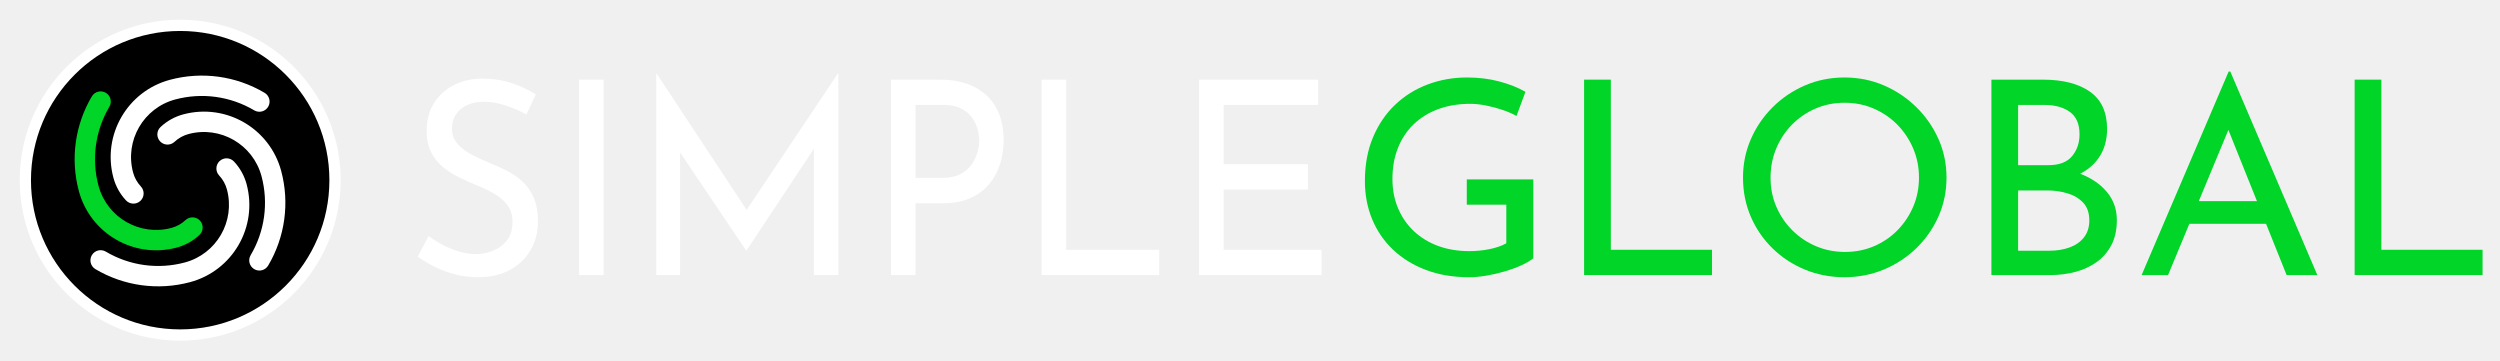
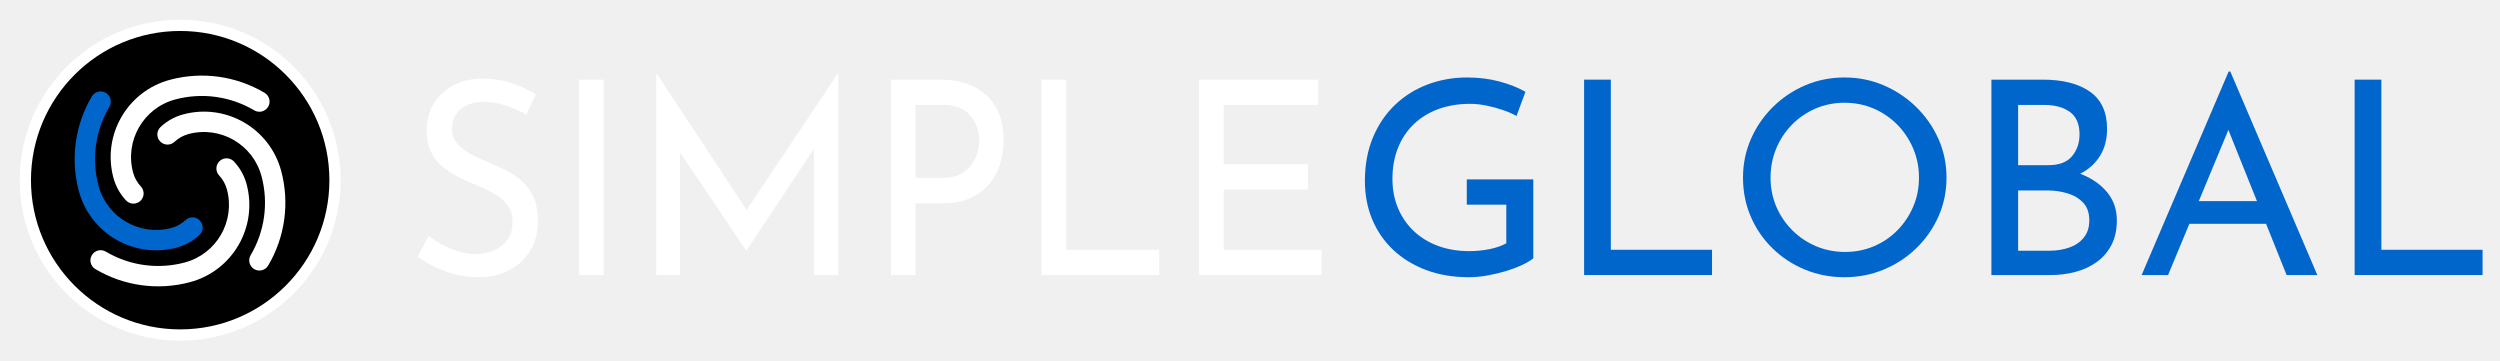
<svg xmlns="http://www.w3.org/2000/svg" version="1.1" width="444" height="64" viewBox="0 0 444 64">
  <svg x="0" y="0" width="64" height="64" viewBox="0 0 512 512">
    <circle cx="256" cy="256" r="220" fill="#000000" stroke="#ffffff" stroke-width="16" />
    <g transform="translate(256, 256) scale(8.125) translate(-43, -160)">
      <path d="m 33.53,163.538 a 9.322,9.322 0 0 1 -2.206,-3.966 13.983,13.983 0 0 1 9.888,-17.126 21.525,21.525 0 0 1 16.55,2.277 1.78,1.78 0 0 1 -1.816,3.063 17.964,17.964 0 0 0 -13.812,-1.9 10.422,10.422 0 0 0 -7.37,12.765 5.761,5.761 0 0 0 1.363,2.451 1.78,1.78 0 1 1 -2.597,2.436 z" fill="#ffffff" />
-       <path d="m 46.37,169.578 a 9.322,9.322 0 0 1 -3.966,2.206 13.983,13.983 0 0 1 -17.126,-9.888 21.525,21.525 0 0 1 2.277,-16.55 1.78,1.78 0 0 1 3.063,1.816 17.964,17.964 0 0 0 -1.9,13.812 10.422,10.422 0 0 0 12.765,7.37 5.761,5.761 0 0 0 2.451,-1.363 1.78,1.78 0 1 1 2.436,2.597 z" fill="#00d528" />
+       <path d="m 46.37,169.578 a 9.322,9.322 0 0 1 -3.966,2.206 13.983,13.983 0 0 1 -17.126,-9.888 21.525,21.525 0 0 1 2.277,-16.55 1.78,1.78 0 0 1 3.063,1.816 17.964,17.964 0 0 0 -1.9,13.812 10.422,10.422 0 0 0 12.765,7.37 5.761,5.761 0 0 0 2.451,-1.363 1.78,1.78 0 1 1 2.436,2.597 z" fill="#0066CC" />
      <path d="m 52.41,156.739 a 9.322,9.322 0 0 1 2.206,3.966 13.983,13.983 0 0 1 -9.888,17.126 21.525,21.525 0 0 1 -16.55,-2.277 1.78,1.78 0 0 1 1.816,-3.063 17.964,17.964 0 0 0 13.812,1.9 10.422,10.422 0 0 0 7.37,-12.765 5.761,5.761 0 0 0 -1.363,-2.451 1.78,1.78 0 1 1 2.597,-2.436 z" fill="#ffffff" />
      <path d="m 39.57,150.699 a 9.322,9.322 0 0 1 3.966,-2.206 13.983,13.983 0 0 1 17.126,9.888 21.525,21.525 0 0 1 -2.277,16.55 1.78,1.78 0 0 1 -3.063,-1.816 17.964,17.964 0 0 0 1.9,-13.812 10.422,10.422 0 0 0 -12.765,-7.37 5.761,5.761 0 0 0 -2.451,1.363 1.78,1.78 0 1 1 -2.436,-2.597 z" fill="#ffffff" />
    </g>
  </svg>
  <g style="fill:#ffffff;stroke:none" transform="translate(72,48.848) scale(0.044963,-0.048)">
    <path transform="translate(0,0)" d="M477.999 594.003Q441.5 613.003 397.25 627.002Q353 641.002 311.499 641.002Q252.998 641.002 218.498 614.002Q183.997 587.001 183.997 541.501Q183.997 508.5 206.247 485Q228.497 461.499 264.248 444.249Q299.998 426.999 339.498 411.999Q372.998 399.499 405.999 383.249Q438.999 366.999 465.499 343.249Q491.999 319.499 507.749 284.249Q523.499 248.999 523.499 197.5Q523.499 139.999 494.999 93.25Q466.499 46.5 413.499 19.25Q360.5 -8 286.5 -8Q239 -8 195.5 2.75Q152 13.5 114.75 31Q77.501 48.5 48.501 68L92 144.497Q116 126.997 147 111.747Q178 96.497 212 86.997Q246 77.497 277.501 77.497Q312.001 77.497 345.502 89.747Q379.002 101.997 401.003 128.248Q423.003 154.499 423.003 197Q423.003 233.501 403.253 258.251Q383.502 283.002 351.752 300.502Q320.001 318.002 283.5 331.502Q249.5 344.502 214.501 360.252Q179.501 376.002 149.751 398.502Q120.001 421.002 102.001 453.752Q84.001 486.501 84.001 533.501Q84.001 591 111.251 633.5Q138.501 676 186.751 700.499Q235 724.999 297.5 726.999Q366.998 726.999 420.498 709.999Q473.998 693 514.998 668.5Z" />
    <path transform="translate(582,0)" d="M104.001 722.999H200.997V0H104.001Z" />
    <path transform="translate(887,0)" d="M104.001 0V745.998H105.001L484.498 207.502L443 216.001L821.498 745.998H822.998V0H726.501V526.007L733.001 476.509L460.499 91.006H458.499L181.498 476.509L197.997 522.007V0Z" />
    <path transform="translate(1814,0)" d="M297.498 722.999Q375.997 722.999 432.247 696.499Q488.496 670 518.746 620Q548.996 570 548.996 498.501Q548.996 456.001 535.996 414.501Q522.996 373.002 494.496 339.502Q465.996 306.002 419.996 285.752Q373.997 265.503 307.997 265.503H200.997V0H104.001V722.999ZM307.497 359.499Q349.998 359.499 378.248 373.499Q406.499 387.499 422.499 409Q438.499 430.5 445.5 454Q452.5 477.501 452.5 496.501Q452.5 519.002 445.249 542.252Q437.999 565.503 421.749 585.253Q405.498 605.003 378.748 617.253Q351.998 629.503 312.998 629.503H200.997V359.499Z" />
    <path transform="translate(2409,0)" d="M104.001 722.999H200.997V93.496H568.499V0H104.001Z" />
    <path transform="translate(3031,0)" d="M104.001 722.999H573.998V629.503H200.997V409.998H533.998V316.501H200.997V93.496H587.998V0H104.001Z" />
  </g>
-   <g style="fill:#00d528;stroke:none" transform="translate(239.520,48.848) scale(0.048909,-0.048)">
+   <g style="fill:#0066CC;stroke:none" transform="translate(239.520,48.848) scale(0.048909,-0.048)">
    <path transform="translate(0,0)" d="M670.498 61.999Q654.998 48.999 628.248 36.499Q601.498 23.999 568.749 14Q535.999 4 501.749 -2Q467.499 -8 437 -8Q350 -8 280.25 19Q210.5 46 161 94Q111.501 142 85.251 206.75Q59.001 271.5 59.001 347.5Q59.001 438.499 88.501 509.749Q118.001 580.999 169.25 630.499Q220.5 679.999 287.75 705.499Q355 730.999 429.5 730.999Q493 730.999 547.249 716.249Q601.499 701.499 641.999 677.999L609.5 588.503Q589 600.503 559.5 610.753Q530 621.003 499.25 627.253Q468.5 633.503 441.5 633.503Q377.499 633.503 325.499 614.002Q273.498 594.502 236.248 558.002Q198.997 521.501 178.997 470.251Q158.997 419 158.997 355.5Q158.997 296.499 179.247 247.498Q199.497 198.498 236.497 162.747Q273.498 126.997 324.748 107.746Q375.999 88.496 438.5 88.496Q475 88.496 511.001 95.746Q547.002 102.997 572.502 117.497V260.501H429.001V353.998H670.498Z" />
    <path transform="translate(751,0)" d="M104.001 722.999H200.997V93.496H568.499V0H104.001Z" />
    <path transform="translate(1373,0)" d="M59.001 360.738Q59.001 435.999 87.501 502.749Q116.001 569.499 166.751 620.999Q217.501 672.499 284.351 701.749Q351.202 730.999 427.601 730.999Q503.5 730.999 570.426 701.728Q637.351 672.457 688.676 620.978Q740 569.499 769 502.749Q798 435.999 798 360.6Q798 284.201 769 217.35Q740 150.5 688.75 99.75Q637.5 49 570.532 20.5Q503.565 -8 427.533 -8Q351 -8 284.25 20Q217.501 48 166.751 98.25Q116.001 148.5 87.501 215.481Q59.001 282.462 59.001 360.738ZM158.997 360.22Q158.997 302.999 179.844 253.276Q200.692 203.553 237.845 165.775Q274.998 127.997 324.037 106.747Q373.076 85.496 429.574 85.496Q486.001 85.496 534.751 106.747Q583.502 127.997 619.938 165.804Q656.375 203.611 677.189 253.372Q698.004 303.133 698.004 360.549Q698.004 418 677.003 468.251Q656.003 518.501 619.21 556.505Q582.416 594.509 533.424 616.006Q484.431 637.503 428 637.503Q370.759 637.503 321.866 615.845Q272.972 594.188 236.235 555.844Q199.497 517.501 179.247 467.253Q158.997 417.006 158.997 360.22Z" />
    <path transform="translate(2230,0)" d="M290.498 722.999Q399.498 722.999 461.747 678.499Q523.997 633.999 523.997 540.499Q523.997 483 498.248 440.75Q472.498 398.501 425.999 374.75Q379.5 351 316.001 347.5L302.002 398.498Q375 396.498 432.999 372.248Q490.998 347.998 525.248 304.998Q559.497 261.998 559.497 202.999Q559.497 148.999 539.497 110.5Q519.497 72 485.497 47.5Q451.498 23 408.498 11.5Q365.498 0 318.998 0H104.001V722.999ZM310.499 406.498Q370 406.498 397 439.998Q424.001 473.499 424.001 520.5Q424.001 577.502 389 603.502Q353.999 629.503 294.998 629.503H200.997V406.498ZM314.499 89.996Q354.499 89.996 387.5 101.997Q420.5 113.997 440.001 139.248Q459.501 164.498 459.501 201.999Q459.501 244 437.001 268Q414.5 292.001 379.75 302.501Q344.999 313.001 307.999 313.001H200.997V89.996Z" />
    <path transform="translate(2848,0)" d="M31.502 0 347.5 752.999H353.5L669.499 0H558.003L321.501 600.505L390.999 646.003L127.498 0ZM217.498 273.501H485.502L518.001 189.504H189Z" />
    <path transform="translate(3549,0)" d="M104.001 722.999H200.997V93.496H568.499V0H104.001Z" />
  </g>
</svg>
